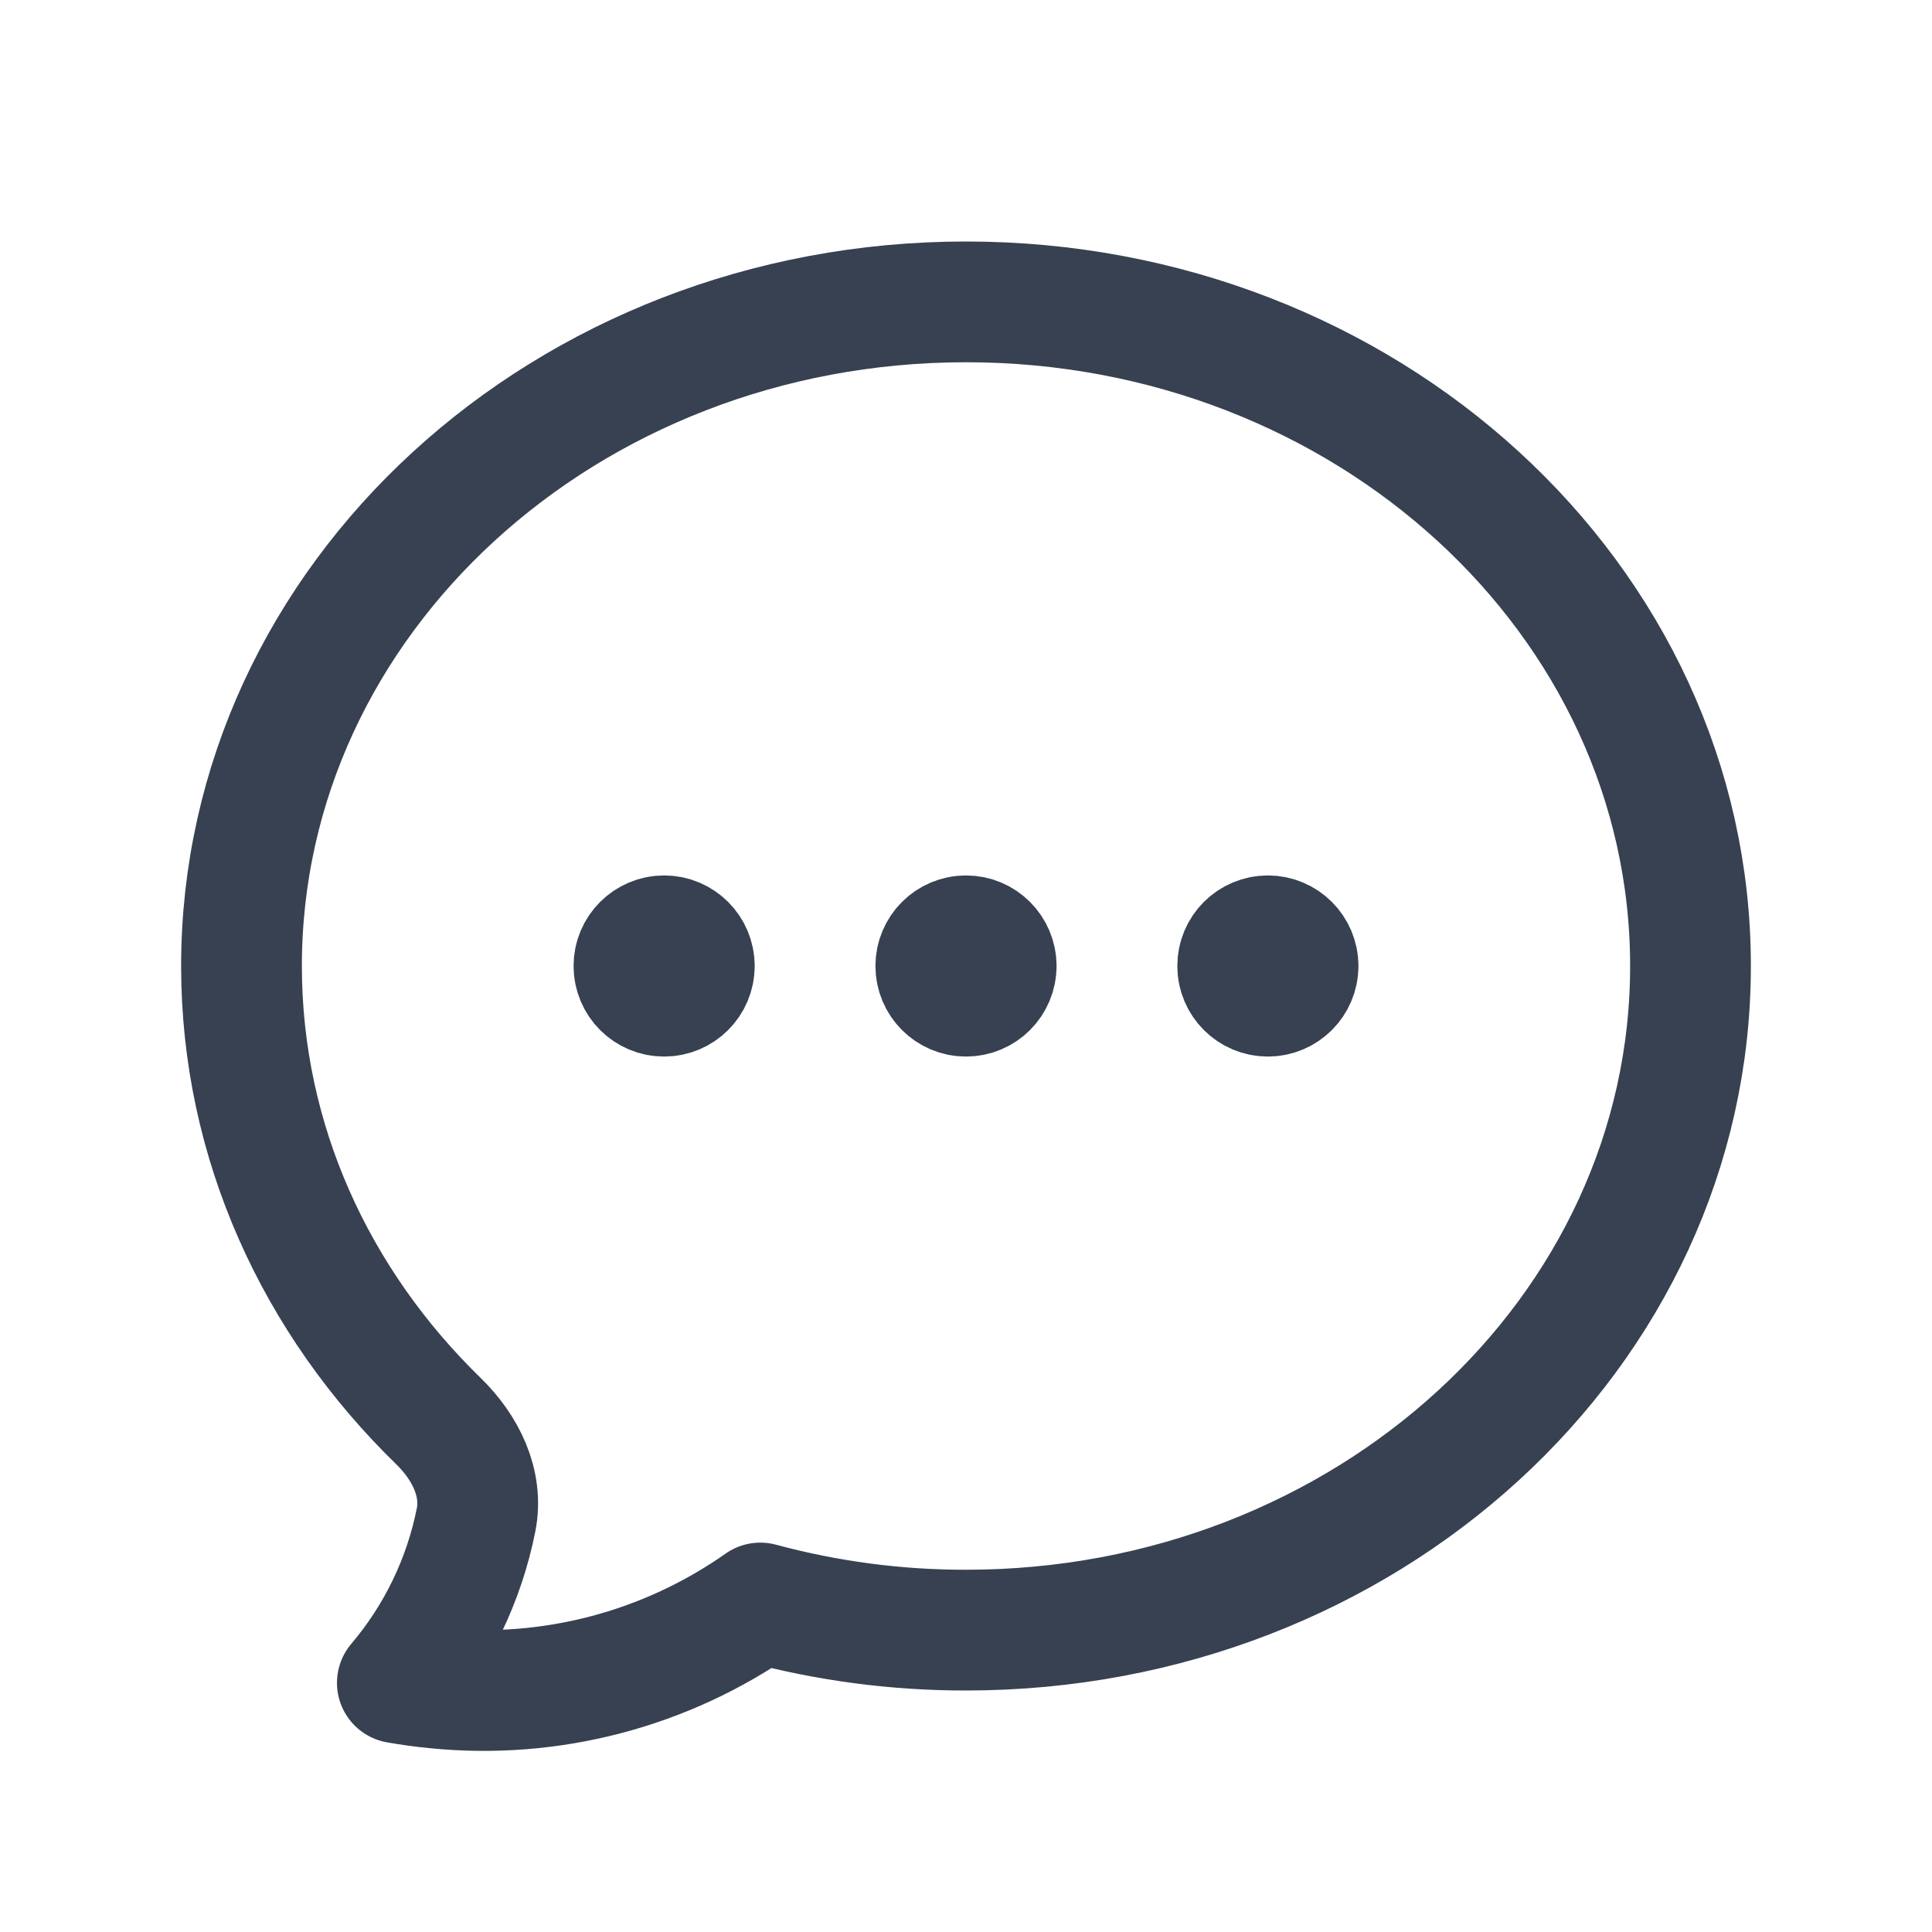
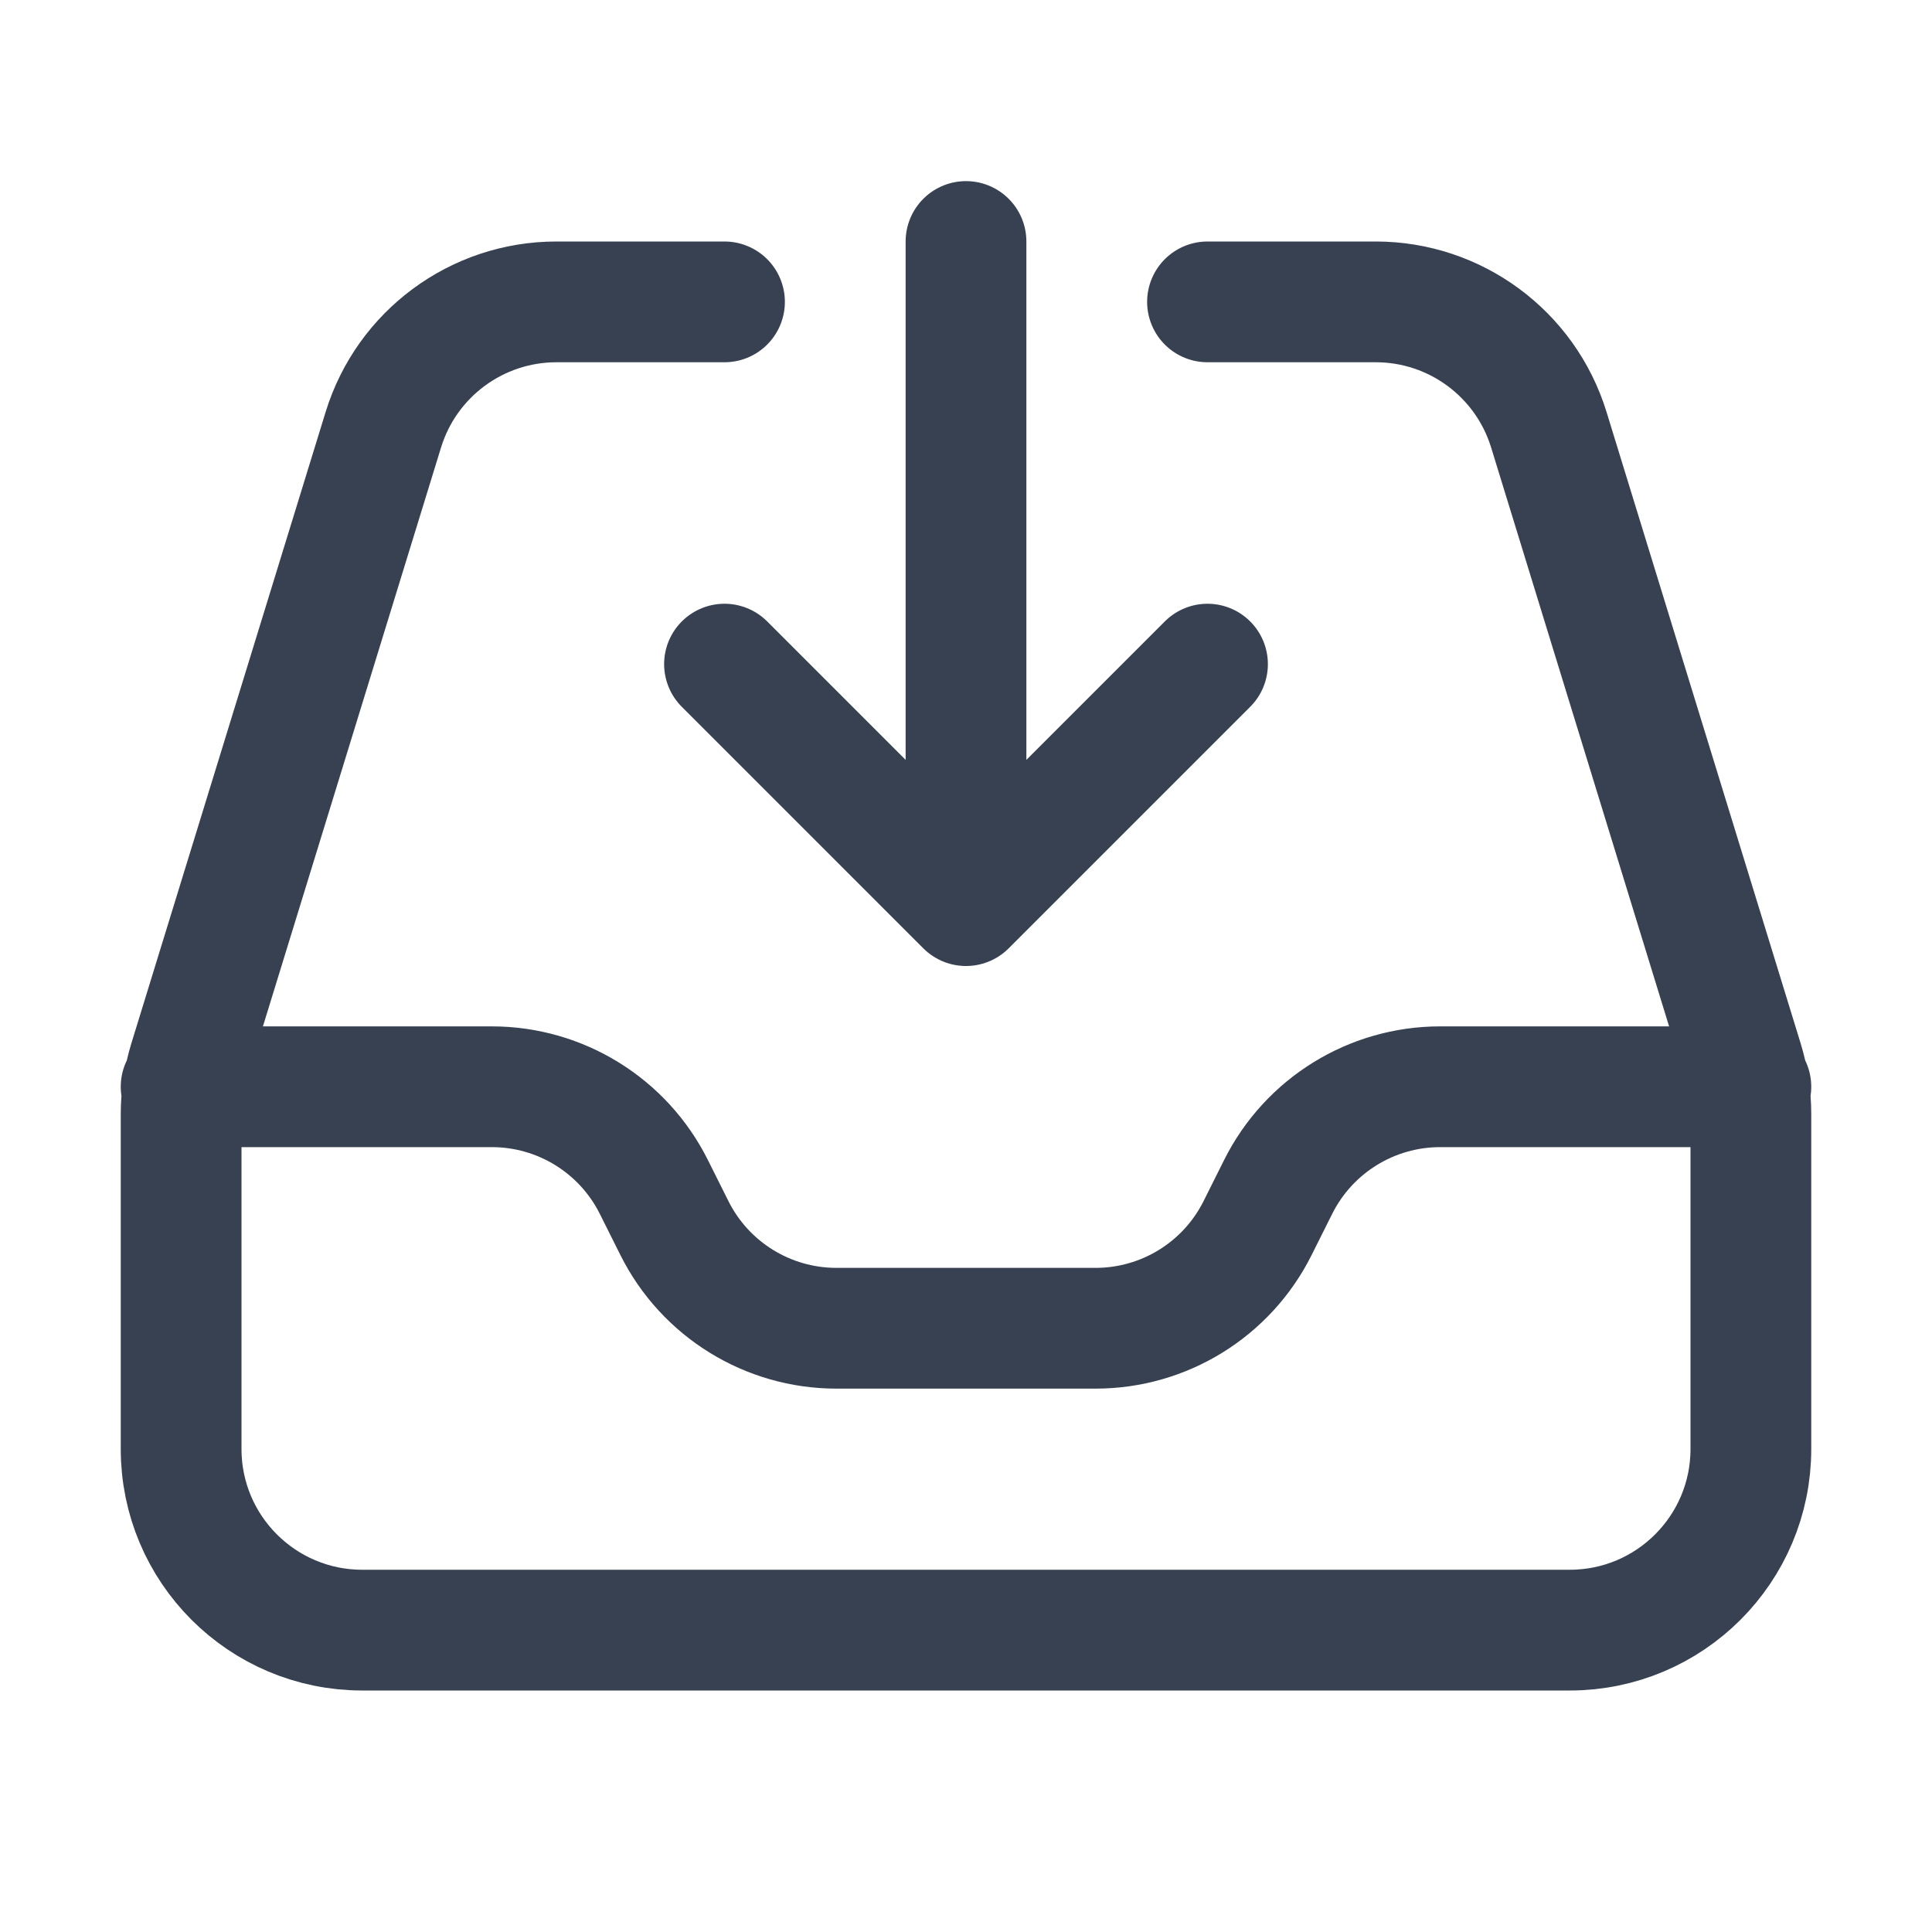
<svg xmlns="http://www.w3.org/2000/svg" fill="none" viewBox="0 0 24 24" stroke-width="1.5" stroke="#374151" class="w-6 h-6">
-   <path stroke-linecap="round" stroke-linejoin="round" d="M8.625 12a.375.375 0 11-.75 0 .375.375 0 01.75 0zm0 0H8.25m4.125 0a.375.375 0 11-.75 0 .375.375 0 01.75 0zm0 0H12m4.125 0a.375.375 0 11-.75 0 .375.375 0 01.75 0zm0 0h-.375M21 12c0 4.556-4.03 8.25-9 8.25a9.764 9.764 0 01-2.555-.337A5.972 5.972 0 015.41 20.97a5.969 5.969 0 01-.474-.065 4.48 4.48 0 00.978-2.025c.09-.457-.133-.901-.467-1.226C3.93 16.178 3 14.189 3 12c0-4.556 4.03-8.25 9-8.25s9 3.694 9 8.25z" />
+   <path stroke-linecap="round" stroke-linejoin="round" d="M9 3.75H6.912a2.25 2.25 0 00-2.15 1.588L2.35 13.177a2.25 2.25 0 00-.1.661V18a2.25 2.25 0 002.25 2.25h15A2.25 2.25 0 0021.75 18v-4.162c0-.224-.034-.447-.1-.661L19.24 5.338a2.25 2.25 0 00-2.15-1.588H15M2.25 13.5h3.86a2.25 2.25 0 012.012 1.244l.256.512a2.25 2.25 0 002.013 1.244h3.218a2.25 2.25 0 002.013-1.244l.256-.512a2.25 2.25 0 012.013-1.244h3.859M12 3v8.25m0 0l-3-3m3 3l3-3" />
</svg>
